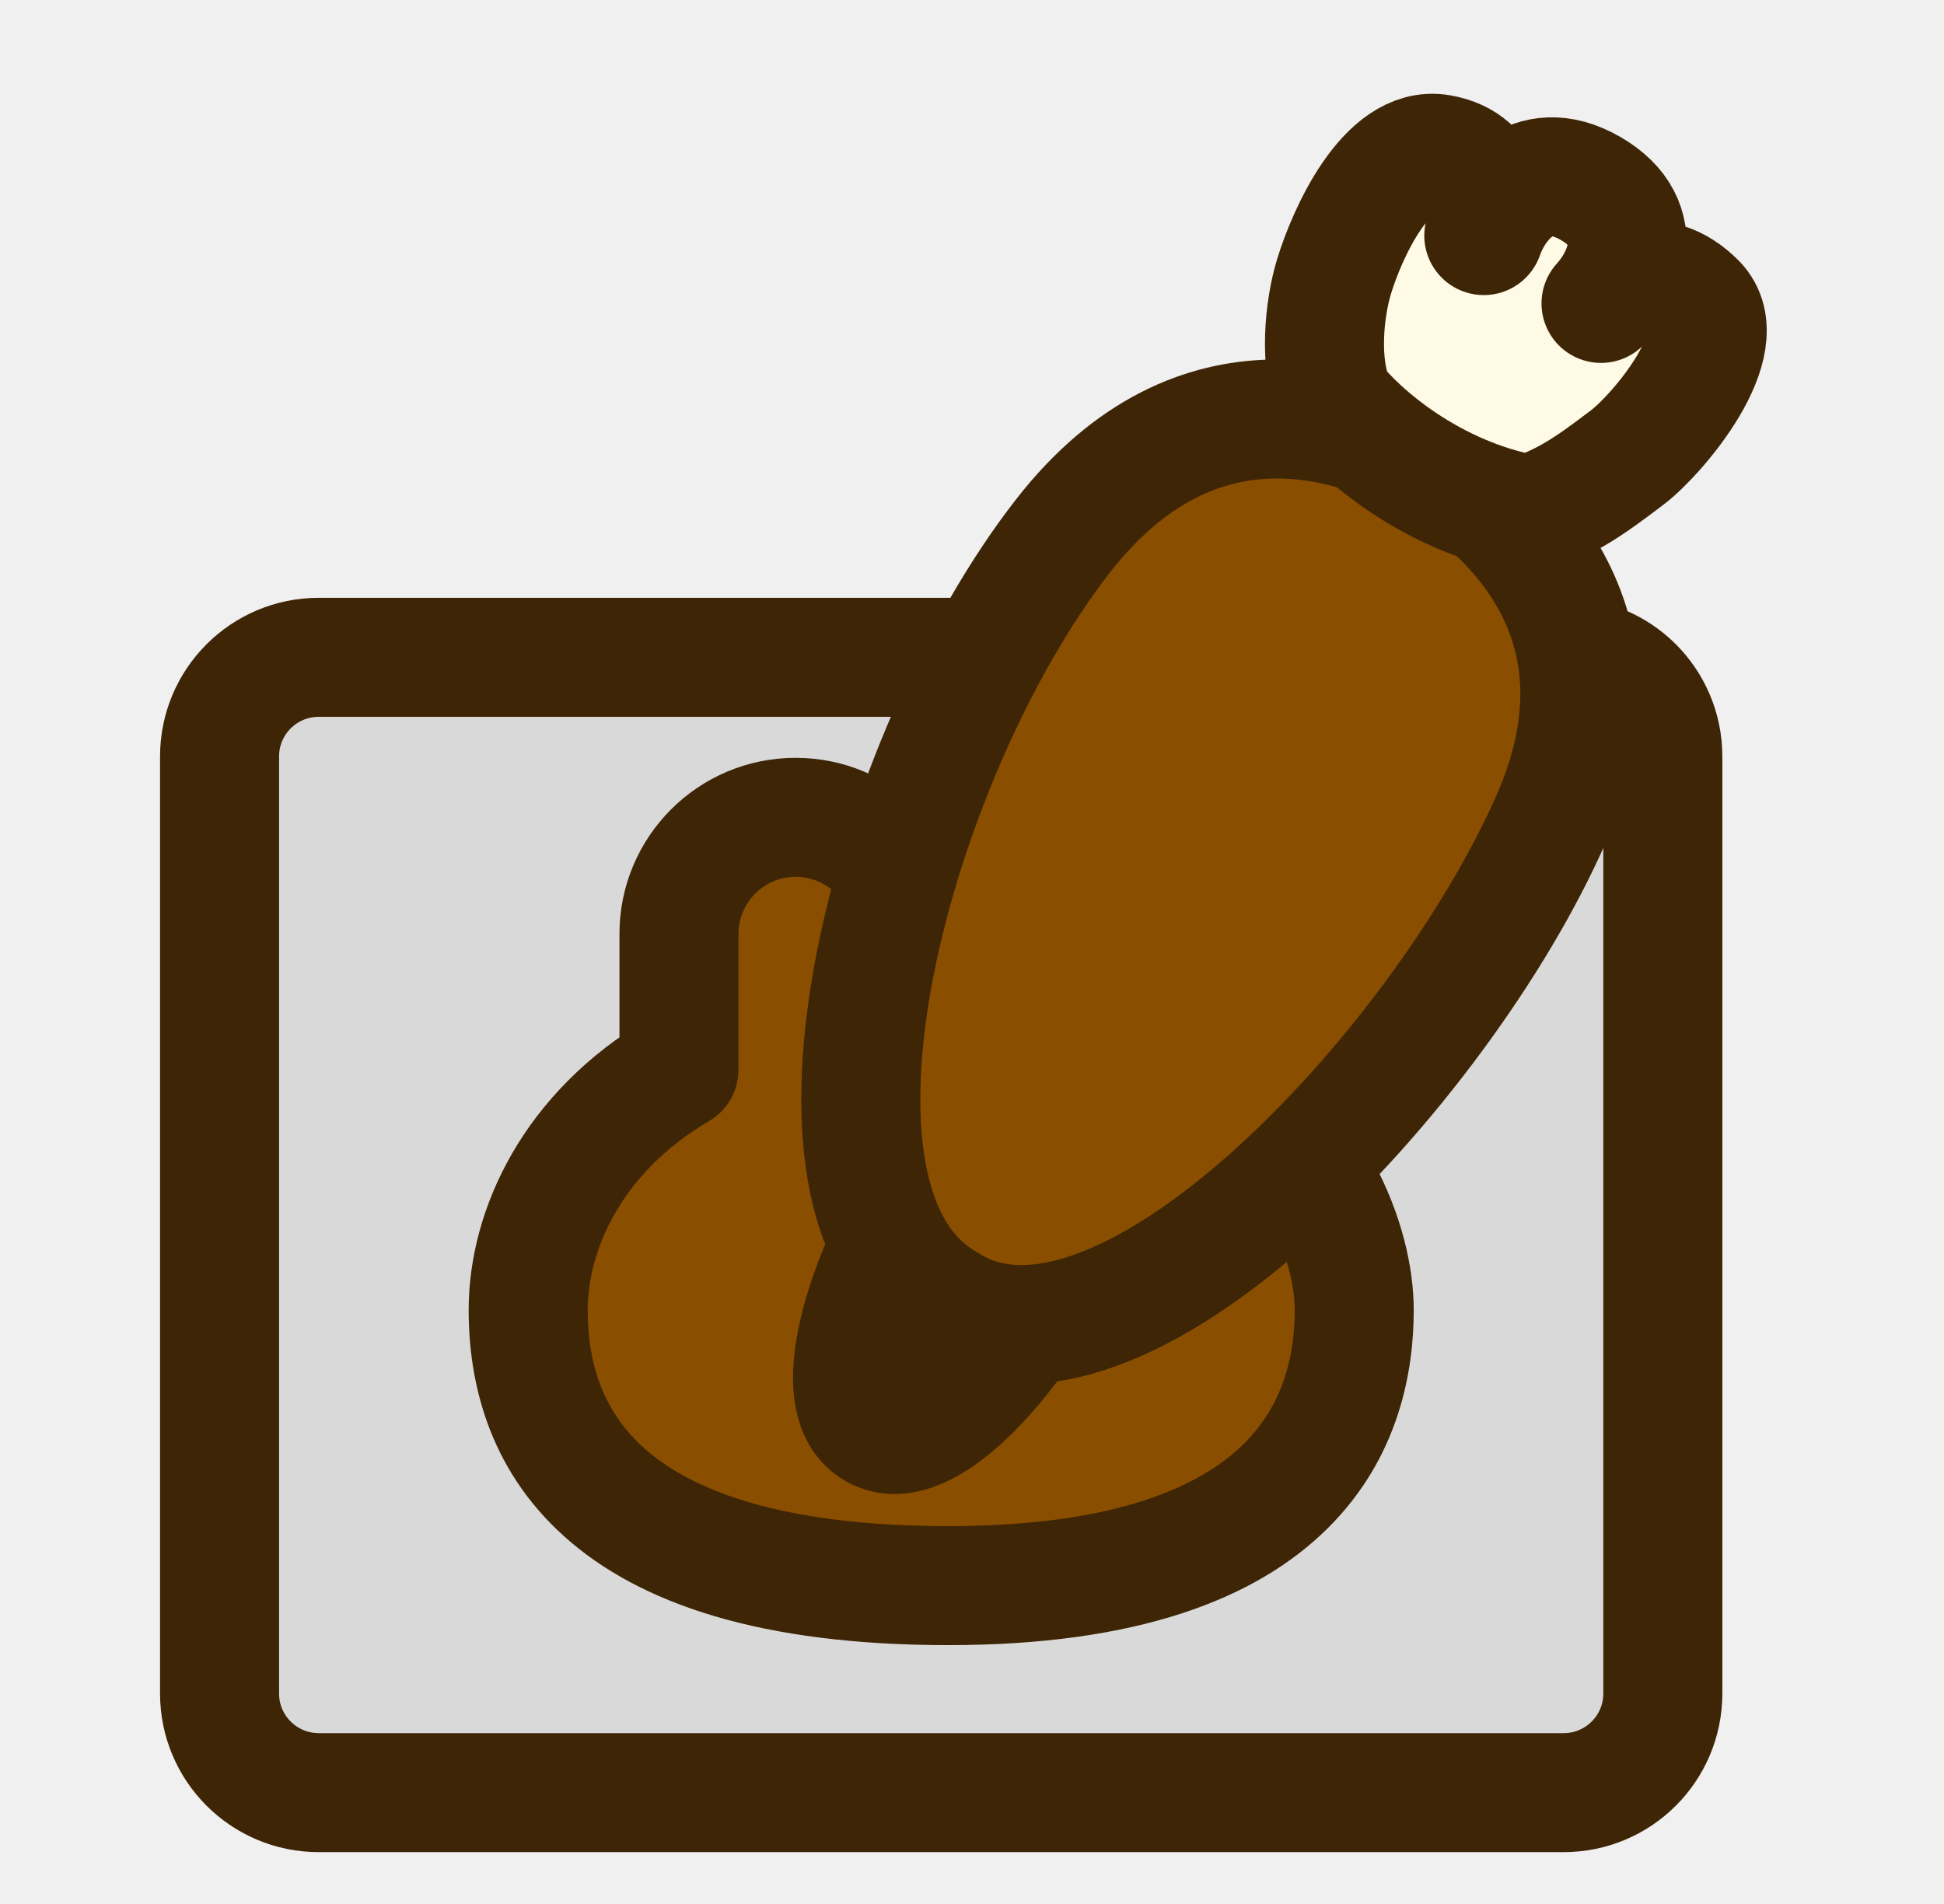
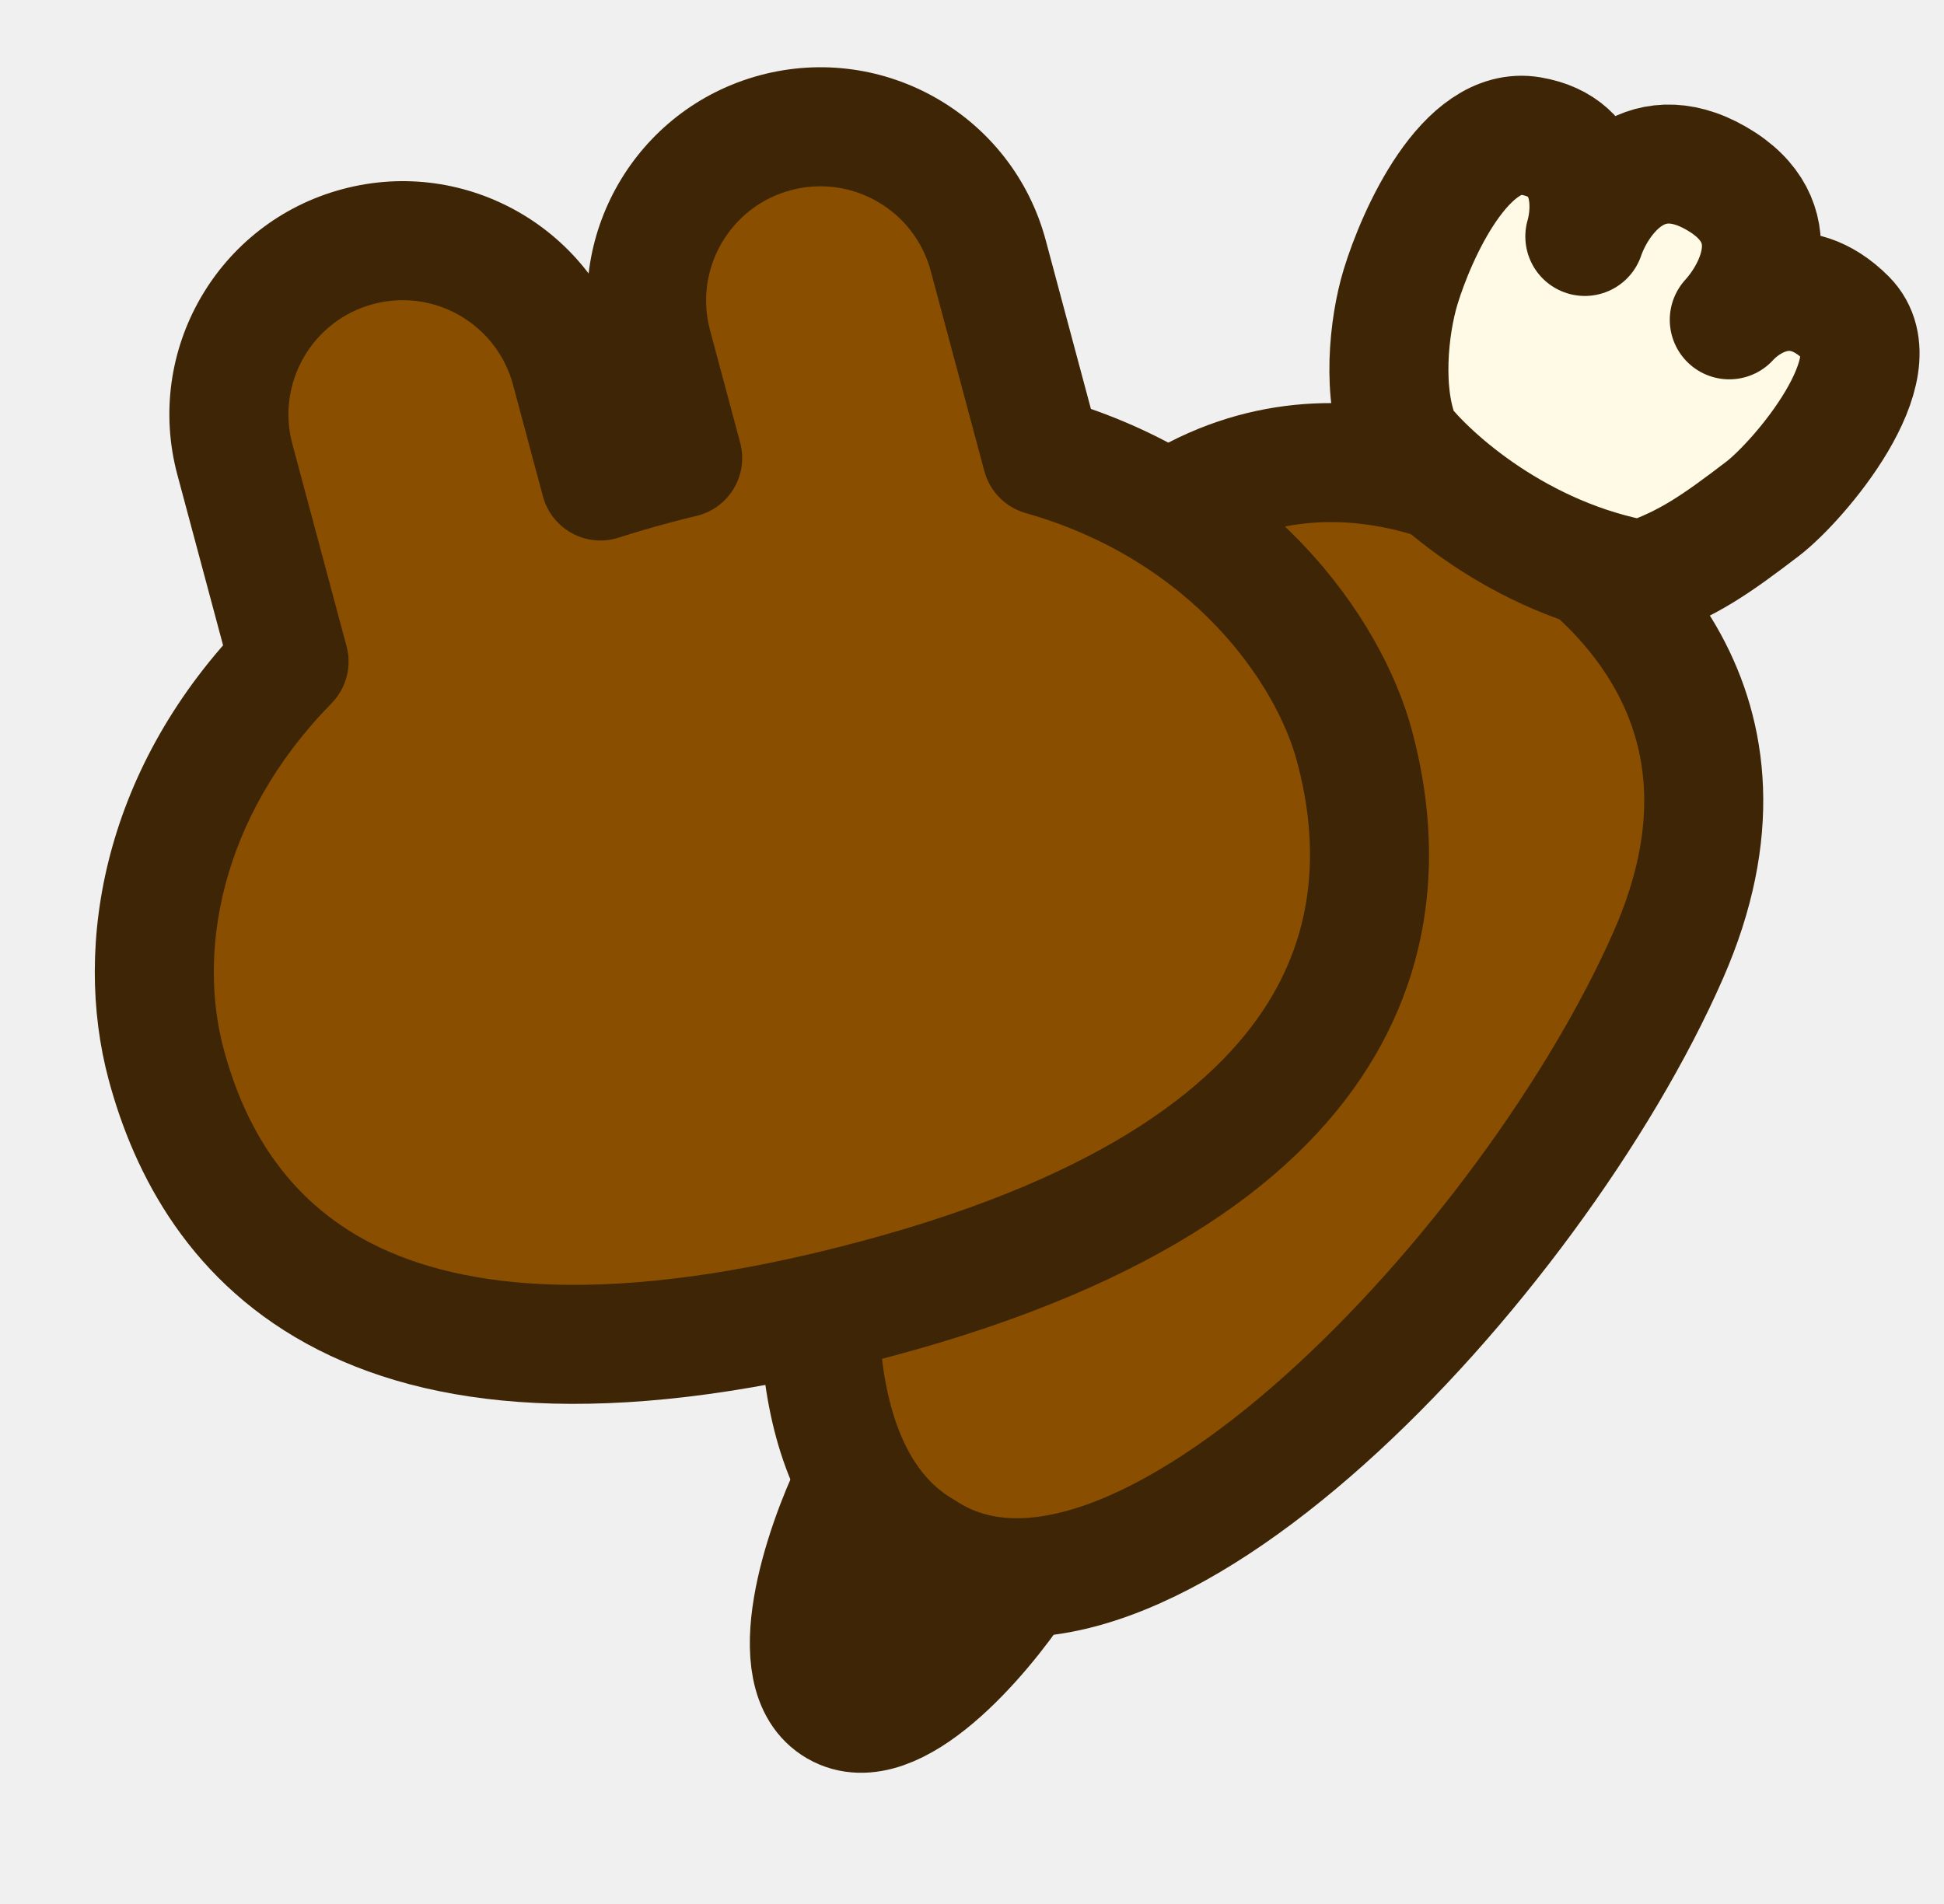
<svg xmlns="http://www.w3.org/2000/svg" width="49" height="48" viewBox="0 0 49 48" fill="none">
  <g clip-path="url(#clip0_128_573)">
-     <rect x="5.534" y="16.571" width="36.379" height="28.622" rx="2.5" fill="#D9D9D9" stroke="#3D2505" stroke-width="3" />
-     <path fill-rule="evenodd" clip-rule="evenodd" d="M17.114 23.545C17.114 21.921 18.431 20.605 20.055 20.605C21.679 20.605 22.995 21.921 22.995 23.545V25.394C23.291 25.38 23.594 25.372 23.905 25.372C24.09 25.372 24.271 25.375 24.45 25.381V23.547C24.45 21.923 25.767 20.606 27.391 20.606C29.015 20.606 30.332 21.923 30.332 23.547V26.939C33.157 28.647 34.134 31.359 34.134 33.028C34.134 35.608 32.93 39.974 23.905 39.974C14.879 39.974 13.313 36.005 13.313 33.028C13.313 31.004 14.428 28.544 17.114 26.968V23.545Z" fill="#894E00" />
-     <path d="M20.055 20.605L20.055 22.105L20.055 20.605ZM22.995 25.394H21.495C21.495 25.804 21.663 26.196 21.96 26.479C22.257 26.762 22.657 26.911 23.066 26.892L22.995 25.394ZM24.45 25.381L24.404 26.88C24.81 26.892 25.203 26.74 25.495 26.457C25.786 26.175 25.95 25.787 25.95 25.381H24.45ZM27.391 20.606L27.391 19.106L27.391 20.606ZM30.332 26.939H28.832C28.832 27.464 29.106 27.951 29.556 28.223L30.332 26.939ZM13.313 33.028L14.813 33.028L14.813 33.028L13.313 33.028ZM17.114 26.968L17.873 28.262C18.332 27.993 18.614 27.5 18.614 26.968H17.114ZM20.055 19.105C17.602 19.105 15.614 21.093 15.614 23.545H18.614C18.614 22.75 19.259 22.105 20.055 22.105L20.055 19.105ZM24.495 23.545C24.495 21.093 22.507 19.105 20.055 19.105L20.055 22.105C20.85 22.105 21.495 22.75 21.495 23.545H24.495ZM24.495 25.394V23.545H21.495V25.394H24.495ZM23.905 23.872C23.571 23.872 23.244 23.88 22.925 23.895L23.066 26.892C23.337 26.879 23.617 26.872 23.905 26.872V23.872ZM24.496 23.881C24.302 23.875 24.105 23.872 23.905 23.872V26.872C24.075 26.872 24.241 26.875 24.404 26.88L24.496 23.881ZM25.95 25.381V23.547H22.95V25.381H25.95ZM25.95 23.547C25.95 22.751 26.595 22.106 27.391 22.106L27.391 19.106C24.939 19.106 22.95 21.095 22.95 23.547H25.95ZM27.391 22.106C28.187 22.106 28.832 22.751 28.832 23.547H31.832C31.832 21.095 29.844 19.106 27.391 19.106L27.391 22.106ZM28.832 23.547V26.939H31.832V23.547H28.832ZM35.634 33.028C35.634 30.872 34.414 27.654 31.108 25.655L29.556 28.223C31.901 29.64 32.634 31.847 32.634 33.028H35.634ZM23.905 41.474C28.634 41.474 31.644 40.331 33.459 38.535C35.281 36.732 35.634 34.535 35.634 33.028H32.634C32.634 34.101 32.385 35.377 31.349 36.402C30.306 37.434 28.2 38.474 23.905 38.474V41.474ZM11.813 33.028C11.813 34.776 12.28 36.99 14.222 38.733C16.129 40.446 19.207 41.474 23.905 41.474V38.474C19.577 38.474 17.359 37.518 16.227 36.501C15.13 35.516 14.813 34.257 14.813 33.028L11.813 33.028ZM16.355 25.674C13.217 27.516 11.813 30.465 11.813 33.028L14.813 33.028C14.813 31.544 15.64 29.572 17.873 28.262L16.355 25.674ZM15.614 23.545V26.968H18.614V23.545H15.614Z" fill="#3D2505" />
-     <path d="M22.054 36.034C20.895 35.363 21.785 32.749 22.375 31.526L25.759 33.485C25.007 34.614 23.213 36.705 22.054 36.034Z" fill="#3D2505" stroke="#3D2505" stroke-width="3" stroke-linejoin="round" />
-     <path d="M26.787 13.519C30.212 9.115 34.303 10.656 36.076 11.683C37.911 12.745 41.311 15.607 39.097 20.645C36.329 26.941 28.143 35.687 23.83 32.839C19.451 30.305 22.506 19.024 26.787 13.519Z" fill="#894E00" stroke="#3D2505" stroke-width="3" stroke-linejoin="round" />
-     <path d="M36.291 3.88C37.635 4.109 37.56 5.391 37.4 5.939C37.663 5.176 38.571 3.87 40.095 4.753C41.62 5.635 40.915 7.037 40.355 7.649C40.776 7.189 41.764 6.624 42.756 7.622C43.753 8.626 41.787 10.944 41.03 11.522C40.078 12.249 39.493 12.655 38.558 12.973C36.056 12.529 34.239 10.892 33.644 10.128C33.226 9.175 33.383 7.763 33.626 6.969C33.956 5.887 34.957 3.653 36.291 3.88Z" fill="#FEFAE6" stroke="#3D2505" stroke-width="3" stroke-linejoin="round" />
+     <path d="M21.097 43.033C19.669 42.209 20.762 38.99 21.486 37.483L25.654 39.89C24.73 41.281 22.525 43.858 21.097 43.033Z" fill="#3D2505" stroke="#3D2505" stroke-width="3" stroke-linejoin="round" />
+     <path d="M26.893 15.308C31.102 9.882 36.141 11.774 38.326 13.035C40.587 14.34 44.776 17.859 42.057 24.063C38.658 31.818 28.593 42.596 23.279 39.096C17.885 35.982 21.63 22.091 26.893 15.308Z" fill="#894E00" stroke="#3D2505" stroke-width="3" stroke-linejoin="round" />
+     <path d="M38.58 3.429C40.234 3.709 40.144 5.287 39.947 5.961C40.27 5.022 41.386 3.414 43.264 4.498C45.142 5.582 44.276 7.309 43.588 8.063C44.105 7.496 45.321 6.8 46.543 8.027C47.772 9.261 45.355 12.118 44.424 12.83C43.252 13.726 42.533 14.227 41.383 14.62C38.303 14.076 36.063 12.063 35.329 11.124C34.814 9.952 35.005 8.213 35.302 7.236C35.708 5.903 36.937 3.152 38.58 3.429Z" fill="#FEFAE6" stroke="#3D2505" stroke-width="3" stroke-linejoin="round" />
+     <path fill-rule="evenodd" clip-rule="evenodd" d="M19.545 3.346C17.208 3.972 15.821 6.374 16.448 8.711L17.207 11.547C16.965 11.604 16.721 11.666 16.473 11.733C16.012 11.856 15.566 11.988 15.134 12.126L14.381 9.314C13.755 6.978 11.353 5.591 9.017 6.217C6.68 6.843 5.294 9.245 5.92 11.582L7.286 16.68C4.058 19.975 3.41 23.927 4.187 26.829C5.335 31.112 9.117 36.219 22.102 32.739C35.086 29.26 35.135 22.515 34.14 18.803C33.494 16.392 31.025 12.846 26.261 11.491L24.909 6.443C24.283 4.107 21.881 2.72 19.545 3.346Z" fill="#894E00" />
+     <path d="M16.448 8.711L17.896 8.322L16.448 8.711ZM17.207 11.547L17.554 13.006C17.949 12.913 18.288 12.663 18.496 12.315C18.703 11.967 18.761 11.55 18.656 11.159L17.207 11.547ZM15.134 12.126L13.685 12.514C13.792 12.911 14.056 13.246 14.416 13.443C14.777 13.64 15.202 13.68 15.593 13.554L15.134 12.126ZM14.381 9.314L15.83 8.926L14.381 9.314ZM5.92 11.582L7.369 11.194L5.92 11.582ZM7.286 16.68L8.357 17.73C8.728 17.351 8.872 16.804 8.735 16.292L7.286 16.68ZM4.187 26.829L5.636 26.441L5.636 26.441L4.187 26.829ZM26.261 11.491L24.812 11.879C24.949 12.389 25.343 12.789 25.851 12.934L26.261 11.491ZM17.896 8.322C17.485 6.786 18.396 5.207 19.933 4.795L19.156 1.897C16.02 2.738 14.158 5.962 14.999 9.099L17.896 8.322ZM18.656 11.159L17.896 8.322L14.999 9.099L15.759 11.935L18.656 11.159ZM16.861 10.088C16.605 10.149 16.346 10.214 16.085 10.284L16.861 13.182C17.095 13.119 17.326 13.06 17.554 13.006L16.861 10.088ZM16.085 10.284C15.601 10.414 15.131 10.552 14.676 10.698L15.593 13.554C16 13.424 16.423 13.299 16.861 13.182L16.085 10.284ZM16.583 11.738L15.83 8.926L12.932 9.703L13.685 12.514L16.583 11.738ZM15.83 8.926C14.989 5.79 11.765 3.928 8.628 4.769L9.405 7.666C10.941 7.255 12.52 8.166 12.932 9.703L15.83 8.926ZM8.628 4.769C5.492 5.609 3.63 8.833 4.471 11.97L7.369 11.194C6.957 9.657 7.869 8.078 9.405 7.666L8.628 4.769ZM4.471 11.97L5.837 17.068L8.735 16.292L7.369 11.194L4.471 11.97ZM6.214 15.63C2.62 19.299 1.822 23.797 2.738 27.217L5.636 26.441C4.998 24.058 5.496 20.651 8.357 17.73L6.214 15.63ZM2.738 27.217C3.379 29.609 4.808 32.398 8.026 34.032C11.203 35.645 15.819 35.976 22.49 34.188L21.713 31.291C15.4 32.982 11.633 32.499 9.385 31.358C7.179 30.237 6.143 28.331 5.636 26.441L2.738 27.217ZM22.49 34.188C29.192 32.393 32.873 29.67 34.658 26.615C36.448 23.552 36.143 20.48 35.589 18.415L32.691 19.191C33.133 20.838 33.3 22.994 32.068 25.102C30.831 27.218 27.996 29.607 21.713 31.291L22.49 34.188ZM35.589 18.415C34.816 15.531 31.979 11.558 26.672 10.048L25.851 12.934C30.072 14.134 32.172 17.253 32.691 19.191L35.589 18.415ZM23.46 6.832L24.812 11.879L27.71 11.103L26.358 6.055L23.46 6.832ZM19.933 4.795C21.469 4.384 23.048 5.295 23.46 6.832L26.358 6.055C25.517 2.918 22.293 1.057 19.156 1.897L19.933 4.795Z" fill="#3D2505" />
  </g>
  <defs>
    <clipPath id="clip0_128_573">
      <rect width="48" height="48" fill="white" transform="translate(0.473633)" />
    </clipPath>
  </defs>
</svg>
